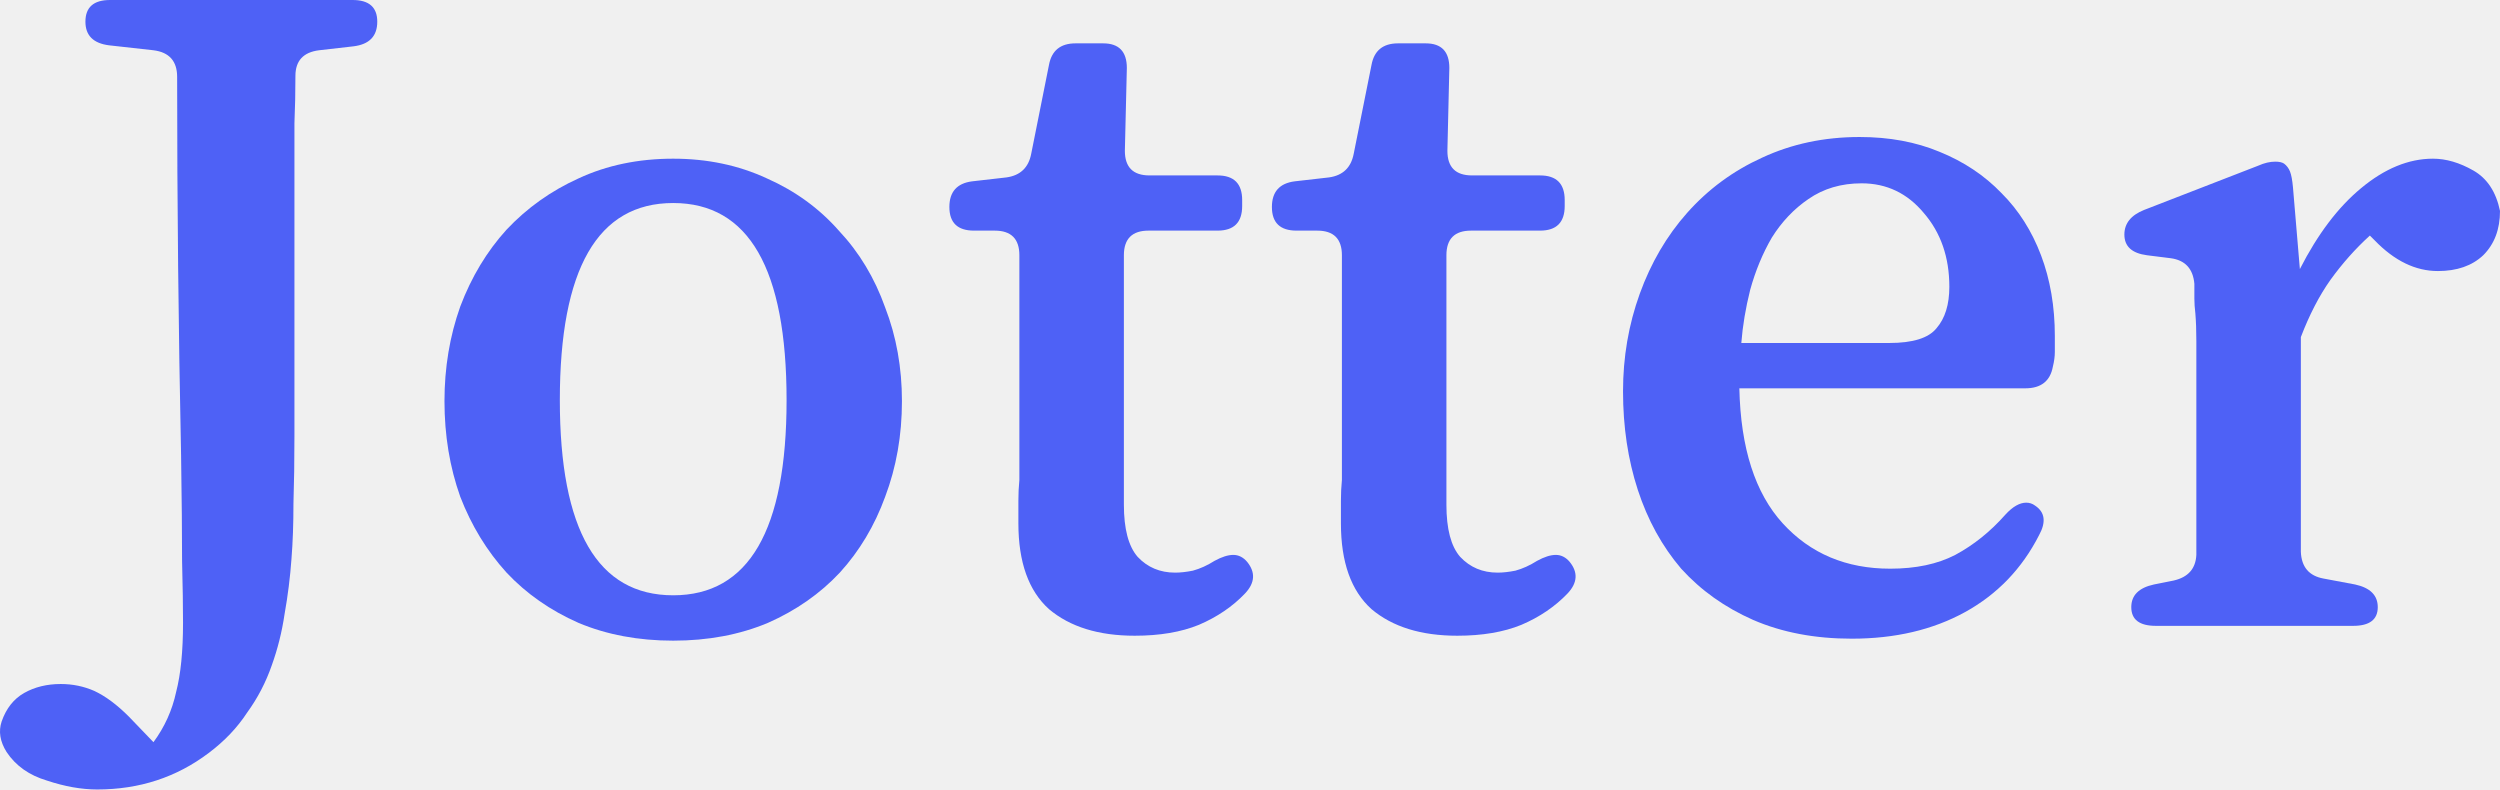
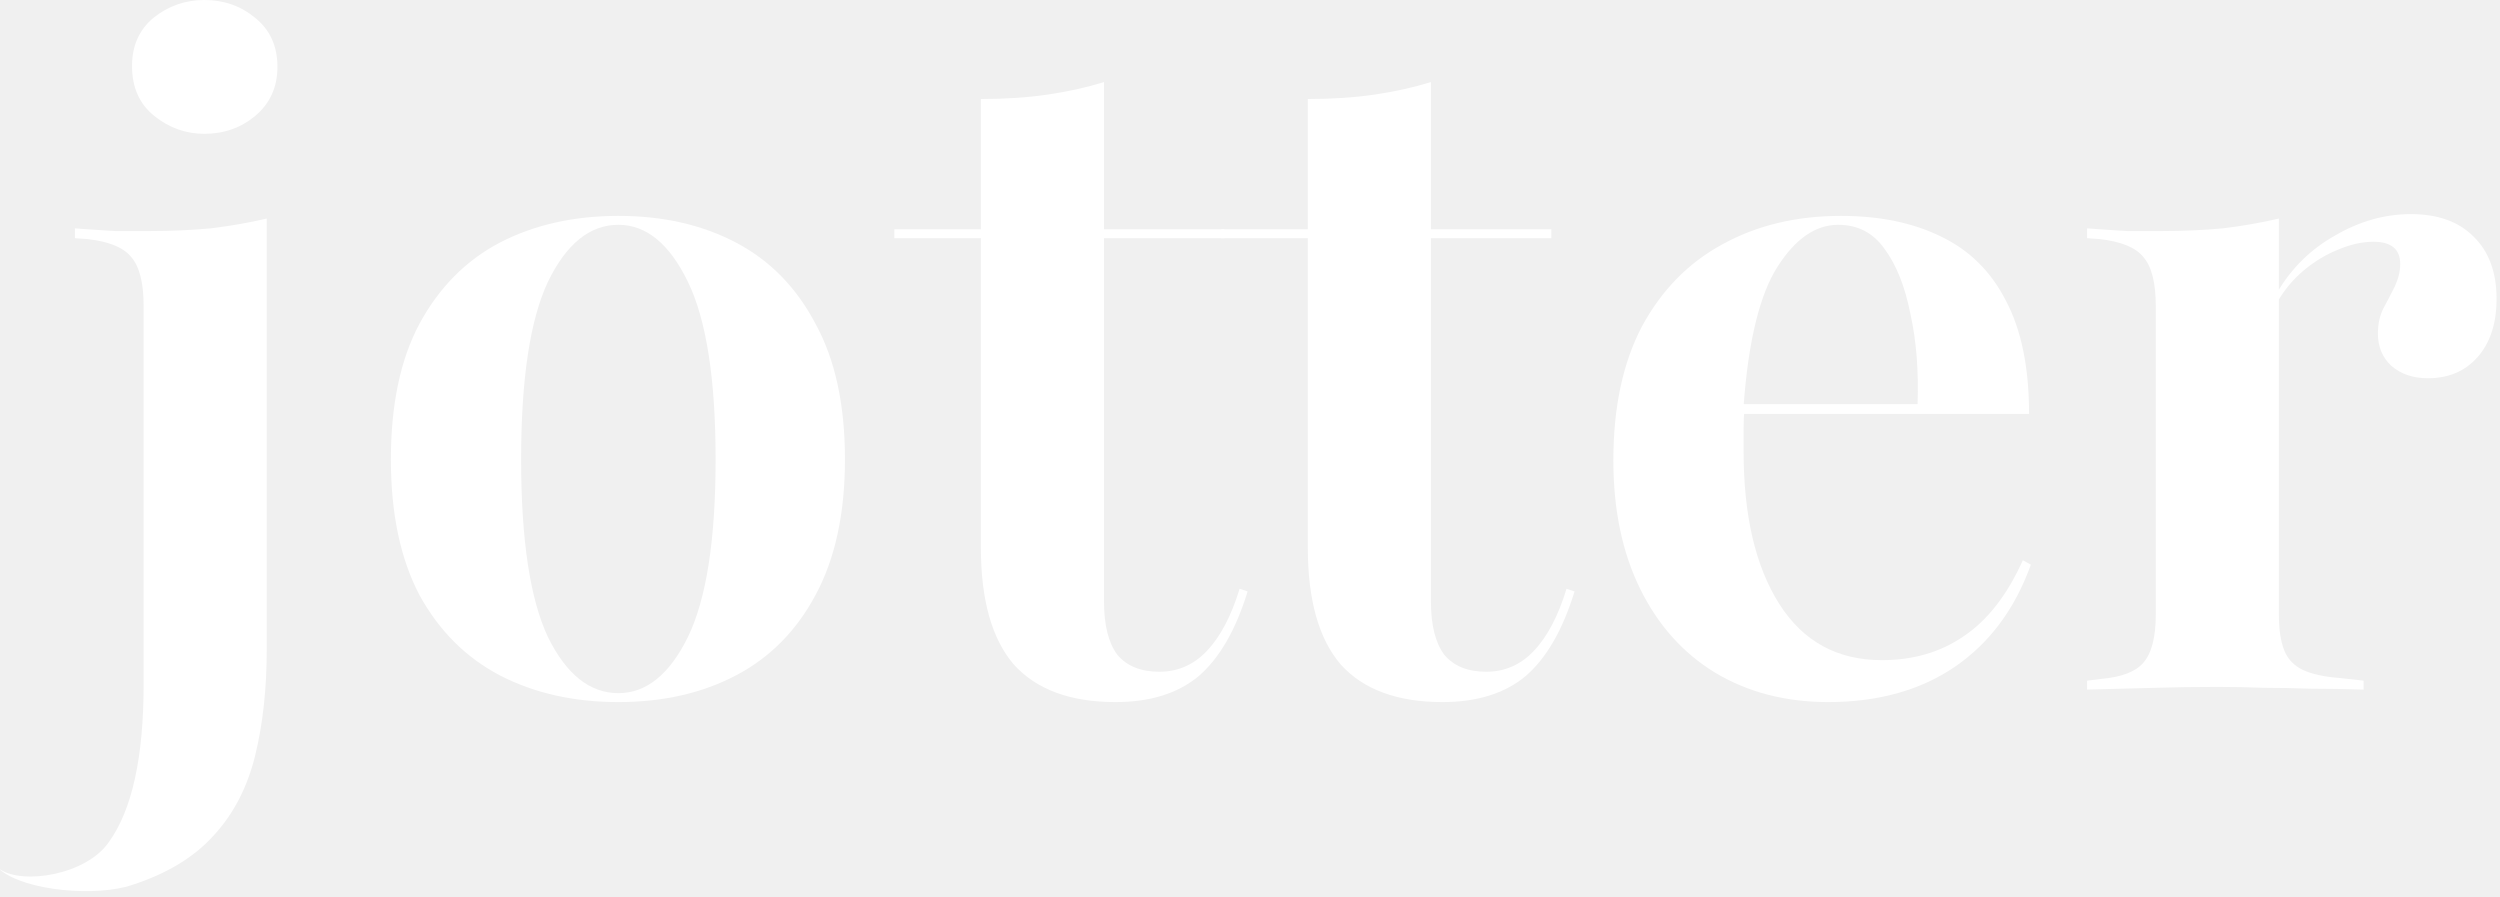
- <svg xmlns="http://www.w3.org/2000/svg" width="76" height="24" viewBox="0 0 76 24" fill="none">
-   <path d="M10.719 0C11.219 0 11.469 0.22 11.469 0.659C11.469 1.099 11.229 1.348 10.749 1.408L9.7 1.528C9.221 1.588 8.981 1.848 8.981 2.307C8.981 2.787 8.971 3.266 8.951 3.745C8.951 4.225 8.951 4.704 8.951 5.184V13.213C8.951 13.992 8.941 14.692 8.921 15.311C8.921 15.93 8.901 16.489 8.861 16.989C8.821 17.548 8.751 18.107 8.651 18.667C8.572 19.206 8.442 19.725 8.262 20.225C8.082 20.744 7.832 21.224 7.513 21.663C7.213 22.122 6.823 22.532 6.344 22.891C5.365 23.631 4.236 24 2.957 24C2.478 24 1.968 23.91 1.429 23.73C0.889 23.57 0.48 23.281 0.2 22.861C3.18995e-08 22.542 -0.05 22.232 0.05 21.933C0.19 21.533 0.42 21.243 0.739 21.064C1.059 20.884 1.429 20.794 1.848 20.794C2.208 20.794 2.547 20.864 2.867 21.004C3.207 21.163 3.556 21.423 3.916 21.783L4.665 22.562C5.005 22.102 5.235 21.593 5.355 21.034C5.495 20.494 5.564 19.795 5.564 18.936C5.564 18.457 5.555 17.828 5.535 17.049C5.535 16.25 5.525 15.181 5.505 13.843C5.465 11.925 5.435 10.018 5.415 8.12C5.395 6.202 5.385 4.275 5.385 2.337C5.385 1.858 5.145 1.588 4.665 1.528L3.317 1.378C2.837 1.318 2.597 1.079 2.597 0.659C2.597 0.22 2.847 0 3.347 0H10.719Z" fill="#4E61F6" />
-   <path d="M20.465 4.824C21.504 4.824 22.453 5.024 23.313 5.423C24.172 5.803 24.901 6.332 25.5 7.011C26.12 7.67 26.589 8.449 26.909 9.348C27.249 10.227 27.419 11.176 27.419 12.195C27.419 13.233 27.249 14.202 26.909 15.101C26.589 15.98 26.13 16.749 25.53 17.408C24.931 18.047 24.202 18.557 23.343 18.936C22.483 19.296 21.524 19.476 20.465 19.476C19.406 19.476 18.447 19.296 17.588 18.936C16.729 18.557 16 18.047 15.4 17.408C14.801 16.749 14.332 15.98 13.992 15.101C13.672 14.202 13.512 13.233 13.512 12.195C13.512 11.176 13.672 10.217 13.992 9.318C14.332 8.419 14.801 7.64 15.4 6.981C16.02 6.322 16.749 5.803 17.588 5.423C18.447 5.024 19.406 4.824 20.465 4.824ZM20.465 6.172C18.168 6.172 17.019 8.17 17.019 12.165C17.019 16.12 18.168 18.097 20.465 18.097C22.763 18.097 23.912 16.12 23.912 12.165C23.912 8.17 22.763 6.172 20.465 6.172Z" fill="#4E61F6" />
-   <path d="M36.923 17.049C37.143 16.929 37.333 16.869 37.492 16.869C37.652 16.869 37.792 16.939 37.912 17.079C38.172 17.398 38.152 17.718 37.852 18.038C37.473 18.437 37.003 18.757 36.444 18.996C35.904 19.216 35.255 19.326 34.495 19.326C33.397 19.326 32.527 19.056 31.888 18.517C31.269 17.958 30.959 17.089 30.959 15.91C30.959 15.65 30.959 15.421 30.959 15.221C30.959 15.001 30.969 14.791 30.989 14.592V7.76C30.989 7.261 30.739 7.011 30.24 7.011H29.61C29.111 7.011 28.861 6.772 28.861 6.292C28.861 5.833 29.091 5.573 29.55 5.513L30.599 5.393C31.019 5.333 31.269 5.094 31.349 4.674L31.888 1.978C31.968 1.538 32.238 1.318 32.697 1.318H33.536C34.016 1.318 34.256 1.568 34.256 2.067L34.196 4.584C34.196 5.084 34.446 5.333 34.945 5.333H37.013C37.513 5.333 37.762 5.583 37.762 6.082V6.262C37.762 6.762 37.513 7.011 37.013 7.011H34.915C34.416 7.011 34.166 7.261 34.166 7.76V15.341C34.166 16.08 34.306 16.609 34.585 16.929C34.885 17.248 35.265 17.408 35.724 17.408C35.884 17.408 36.064 17.388 36.264 17.348C36.483 17.288 36.703 17.189 36.923 17.049Z" fill="#4E61F6" />
-   <path d="M46.728 17.049C46.948 16.929 47.138 16.869 47.297 16.869C47.457 16.869 47.597 16.939 47.717 17.079C47.977 17.398 47.957 17.718 47.657 18.038C47.277 18.437 46.808 18.757 46.248 18.996C45.709 19.216 45.059 19.326 44.3 19.326C43.201 19.326 42.332 19.056 41.693 18.517C41.073 17.958 40.764 17.089 40.764 15.91C40.764 15.65 40.764 15.421 40.764 15.221C40.764 15.001 40.774 14.791 40.794 14.592V7.76C40.794 7.261 40.544 7.011 40.044 7.011H39.415C38.916 7.011 38.666 6.772 38.666 6.292C38.666 5.833 38.896 5.573 39.355 5.513L40.404 5.393C40.824 5.333 41.073 5.094 41.153 4.674L41.693 1.978C41.773 1.538 42.042 1.318 42.502 1.318H43.341C43.821 1.318 44.06 1.568 44.06 2.067L44.001 4.584C44.001 5.084 44.25 5.333 44.75 5.333H46.818C47.317 5.333 47.567 5.583 47.567 6.082V6.262C47.567 6.762 47.317 7.011 46.818 7.011H44.72C44.22 7.011 43.971 7.261 43.971 7.76V15.341C43.971 16.08 44.11 16.609 44.39 16.929C44.69 17.248 45.069 17.408 45.529 17.408C45.689 17.408 45.869 17.388 46.069 17.348C46.288 17.288 46.508 17.189 46.728 17.049Z" fill="#4E61F6" />
-   <path d="M62.407 11.146C62.327 11.585 62.047 11.805 61.568 11.805H52.876C52.916 13.623 53.356 14.991 54.195 15.91C55.034 16.829 56.123 17.288 57.462 17.288C58.241 17.288 58.9 17.149 59.44 16.869C59.999 16.569 60.509 16.16 60.968 15.64C61.188 15.401 61.398 15.281 61.598 15.281C61.697 15.281 61.787 15.311 61.867 15.371C62.167 15.57 62.207 15.87 61.987 16.27C61.468 17.288 60.718 18.067 59.739 18.607C58.76 19.146 57.611 19.416 56.293 19.416C55.174 19.416 54.175 19.226 53.296 18.846C52.437 18.467 51.707 17.948 51.108 17.288C50.529 16.609 50.089 15.81 49.789 14.891C49.49 13.973 49.34 12.974 49.34 11.895C49.34 10.856 49.51 9.868 49.849 8.929C50.189 7.99 50.668 7.171 51.288 6.472C51.927 5.753 52.686 5.194 53.566 4.794C54.465 4.375 55.454 4.165 56.533 4.165C57.432 4.165 58.241 4.315 58.96 4.614C59.7 4.914 60.329 5.333 60.848 5.873C61.368 6.392 61.767 7.021 62.047 7.76C62.327 8.499 62.467 9.318 62.467 10.217C62.467 10.377 62.467 10.537 62.467 10.697C62.467 10.836 62.447 10.986 62.407 11.146ZM52.936 10.427H57.432C58.151 10.427 58.63 10.277 58.87 9.978C59.13 9.678 59.26 9.258 59.26 8.719C59.26 7.82 59 7.071 58.481 6.472C57.981 5.873 57.352 5.573 56.593 5.573C55.973 5.573 55.434 5.733 54.974 6.052C54.535 6.352 54.165 6.742 53.865 7.221C53.586 7.7 53.366 8.23 53.206 8.809C53.066 9.368 52.976 9.908 52.936 10.427Z" fill="#4E61F6" />
-   <path d="M69.436 4.974C69.516 5.034 69.576 5.114 69.616 5.213C69.656 5.313 69.686 5.473 69.706 5.693L69.916 8.18C70.456 7.121 71.075 6.302 71.774 5.723C72.493 5.124 73.223 4.824 73.962 4.824C74.362 4.824 74.771 4.944 75.191 5.184C75.61 5.423 75.88 5.833 76 6.412C76 6.971 75.83 7.421 75.49 7.76C75.151 8.08 74.691 8.24 74.112 8.24C73.433 8.24 72.793 7.93 72.194 7.311L72.044 7.161C71.604 7.561 71.205 8.01 70.845 8.509C70.505 8.989 70.206 9.568 69.946 10.247V16.779C69.966 17.238 70.196 17.508 70.635 17.588L71.594 17.768C72.054 17.868 72.284 18.097 72.284 18.457C72.284 18.837 72.034 19.026 71.534 19.026H65.54C65.041 19.026 64.791 18.837 64.791 18.457C64.791 18.097 65.021 17.868 65.48 17.768L66.08 17.648C66.519 17.548 66.749 17.288 66.769 16.869V11.446C66.769 11.046 66.769 10.687 66.769 10.367C66.769 10.047 66.759 9.768 66.739 9.528C66.719 9.368 66.709 9.218 66.709 9.079C66.709 8.939 66.709 8.789 66.709 8.629C66.669 8.17 66.43 7.91 65.99 7.85L65.271 7.76C64.811 7.7 64.581 7.491 64.581 7.131C64.581 6.792 64.781 6.542 65.181 6.382L68.657 5.034C68.837 4.954 69.007 4.914 69.167 4.914C69.287 4.914 69.377 4.934 69.436 4.974Z" fill="#4E61F6" />
+ <svg xmlns="http://www.w3.org/2000/svg" width="452" height="162" viewBox="0 0 452 162" fill="none">
+   <path d="M400.894 124.194C397.023 124.194 393.313 124.247 389.765 124.355C386.216 124.462 382.076 124.57 377.345 124.677V123.065L379.926 122.742C383.582 122.419 386.109 121.452 387.507 119.839C389.012 118.118 389.765 115.215 389.765 111.129V83.064H412.023V111.129C412.023 113.817 412.345 115.968 412.99 117.581C413.636 119.194 414.765 120.376 416.377 121.129C417.99 121.882 420.195 122.366 422.99 122.581L427.345 123.065V124.677C423.797 124.57 420.571 124.516 417.668 124.516C414.765 124.409 411.969 124.355 409.281 124.355C406.593 124.247 403.797 124.194 400.894 124.194ZM389.765 83.064V55.323C389.765 51.129 389.012 48.172 387.507 46.452C386.109 44.731 383.474 43.656 379.603 43.226L377.345 43.065V41.29C380.248 41.505 382.668 41.667 384.603 41.774C386.646 41.774 388.689 41.774 390.732 41.774C394.711 41.774 398.421 41.613 401.861 41.29C405.41 40.86 408.797 40.269 412.023 39.516V83.064H389.765ZM438.958 68.387C436.27 68.387 434.066 67.634 432.345 66.129C430.732 64.624 429.926 62.688 429.926 60.323C429.926 58.602 430.248 57.097 430.894 55.806C431.646 54.409 432.345 53.065 432.99 51.774C433.636 50.376 433.958 49.032 433.958 47.742C433.958 45.054 432.345 43.71 429.119 43.71C427.076 43.71 424.926 44.194 422.668 45.161C420.517 46.022 418.474 47.258 416.539 48.871C414.603 50.484 412.99 52.419 411.7 54.677V52.903C414.281 48.495 417.775 45.054 422.184 42.581C426.593 40 431.162 38.71 435.894 38.71C440.732 38.71 444.496 40.054 447.184 42.742C449.98 45.43 451.377 49.194 451.377 54.032C451.377 58.441 450.248 61.935 447.99 64.516C445.732 67.097 442.722 68.387 438.958 68.387Z" fill="white" />
+   <path d="M330.566 126.936C322.824 126.936 315.996 125.161 310.082 121.613C304.276 118.065 299.76 113.011 296.534 106.452C293.308 99.892 291.695 92.151 291.695 83.226C291.695 73.656 293.415 65.591 296.856 59.032C300.405 52.473 305.243 47.527 311.372 44.194C317.609 40.753 324.76 39.032 332.824 39.032C339.813 39.032 345.835 40.269 350.889 42.742C356.05 45.215 359.975 49.086 362.663 54.355C365.458 59.624 366.856 66.452 366.856 74.839H307.663L307.501 73.064H346.695C346.91 67.043 346.48 61.613 345.405 56.774C344.437 51.828 342.878 47.903 340.727 45C338.684 42.097 335.889 40.645 332.34 40.645C328.254 40.645 324.598 43.172 321.372 48.226C318.147 53.28 316.104 61.667 315.243 73.387L315.405 73.71C315.297 75 315.243 76.29 315.243 77.581C315.243 78.871 315.243 80.215 315.243 81.613C315.243 93.226 317.394 102.419 321.695 109.194C325.996 115.968 332.179 119.355 340.243 119.355C345.942 119.355 350.889 117.903 355.082 115C359.383 112.097 362.932 107.527 365.727 101.29L367.179 102.097C364.276 110.161 359.652 116.344 353.308 120.645C347.071 124.839 339.491 126.936 330.566 126.936Z" fill="white" />
+   <path d="M260.808 126.936C252.636 126.936 246.507 124.677 242.421 120.161C238.442 115.538 236.453 108.495 236.453 99.032V83.064H258.711V108.71C258.711 113.011 259.518 116.237 261.131 118.387C262.851 120.43 265.378 121.452 268.711 121.452C272.044 121.452 274.894 120.215 277.26 117.742C279.733 115.161 281.722 111.398 283.227 106.452L284.679 106.936C282.528 113.925 279.571 119.032 275.808 122.258C272.044 125.376 267.044 126.936 260.808 126.936ZM236.453 83.064V17.903C240.862 17.903 244.894 17.634 248.55 17.097C252.206 16.559 255.593 15.806 258.711 14.839V83.064H236.453ZM220.808 43.065V41.452H280.485V43.065H220.808Z" fill="white" />
+   <path d="M201.699 126.936C193.527 126.936 187.397 124.677 183.311 120.161C179.333 115.538 177.344 108.495 177.344 99.032V83.064H199.602V108.71C199.602 113.011 200.408 116.237 202.021 118.387C203.742 120.43 206.268 121.452 209.602 121.452C212.935 121.452 215.785 120.215 218.15 117.742C220.623 115.161 222.613 111.398 224.118 106.452L225.57 106.936C223.419 113.925 220.462 119.032 216.699 122.258C212.935 125.376 207.935 126.936 201.699 126.936ZM177.344 83.064V17.903C181.752 17.903 185.785 17.634 189.44 17.097C193.096 16.559 196.483 15.806 199.602 14.839V83.064H177.344ZM161.699 43.065V41.452H221.376V43.065H161.699Z" fill="white" />
+   <path d="M111.801 126.936C103.736 126.936 96.586 125.323 90.349 122.097C84.22 118.871 79.381 114.032 75.833 107.581C72.392 101.022 70.672 92.85 70.672 83.064C70.672 73.172 72.392 65 75.833 58.548C79.381 51.989 84.22 47.097 90.349 43.871C96.586 40.645 103.736 39.032 111.801 39.032C119.865 39.032 126.962 40.645 133.091 43.871C139.22 47.097 144.005 51.989 147.446 58.548C150.994 65 152.768 73.172 152.768 83.064C152.768 92.85 150.994 101.022 147.446 107.581C144.005 114.032 139.22 118.871 133.091 122.097C126.962 125.323 119.865 126.936 111.801 126.936ZM111.801 125.323C116.854 125.323 121.048 121.936 124.381 115.161C127.715 108.28 129.381 97.581 129.381 83.064C129.381 68.548 127.715 57.849 124.381 50.968C121.048 44.086 116.854 40.645 111.801 40.645C106.639 40.645 102.392 44.086 99.059 50.968C95.833 57.849 94.22 68.548 94.22 83.064C94.22 97.581 95.833 108.28 99.059 115.161C102.392 121.936 106.639 125.323 111.801 125.323Z" fill="white" />
+   <path d="M25.968 83.064V55.323C25.968 51.129 25.215 48.172 23.71 46.452C22.312 44.731 19.677 43.656 15.806 43.226L13.548 43.065V41.29C16.452 41.505 18.871 41.667 20.806 41.774C22.849 41.774 24.892 41.774 26.936 41.774C30.914 41.774 34.624 41.613 38.065 41.29C41.613 40.86 45 40.269 48.226 39.516V83.064H25.968ZM0 157.242L1.26958e-05 157.177C4.194 160 15.591 158.172 19.677 152.258C23.871 146.452 25.968 136.935 25.968 123.71V83.064H48.226V117.419C48.226 124.516 47.527 130.914 46.129 136.613C44.731 142.312 42.258 147.097 38.71 150.968C35.161 154.946 30.215 157.957 23.871 160C17.634 162.151 4.694 161.177 0 157.242ZM36.935 24.194C33.602 24.194 30.591 23.118 27.903 20.968C25.215 18.817 23.871 15.806 23.871 11.935C23.871 8.28 25.161 5.376 27.742 3.226C30.43 1.075 33.495 0 36.935 0C40.484 0 43.548 1.075 46.129 3.226C48.817 5.376 50.161 8.333 50.161 12.097C50.161 15.753 48.817 18.71 46.129 20.968C43.548 23.118 40.484 24.194 36.935 24.194Z" fill="white" />
</svg>
